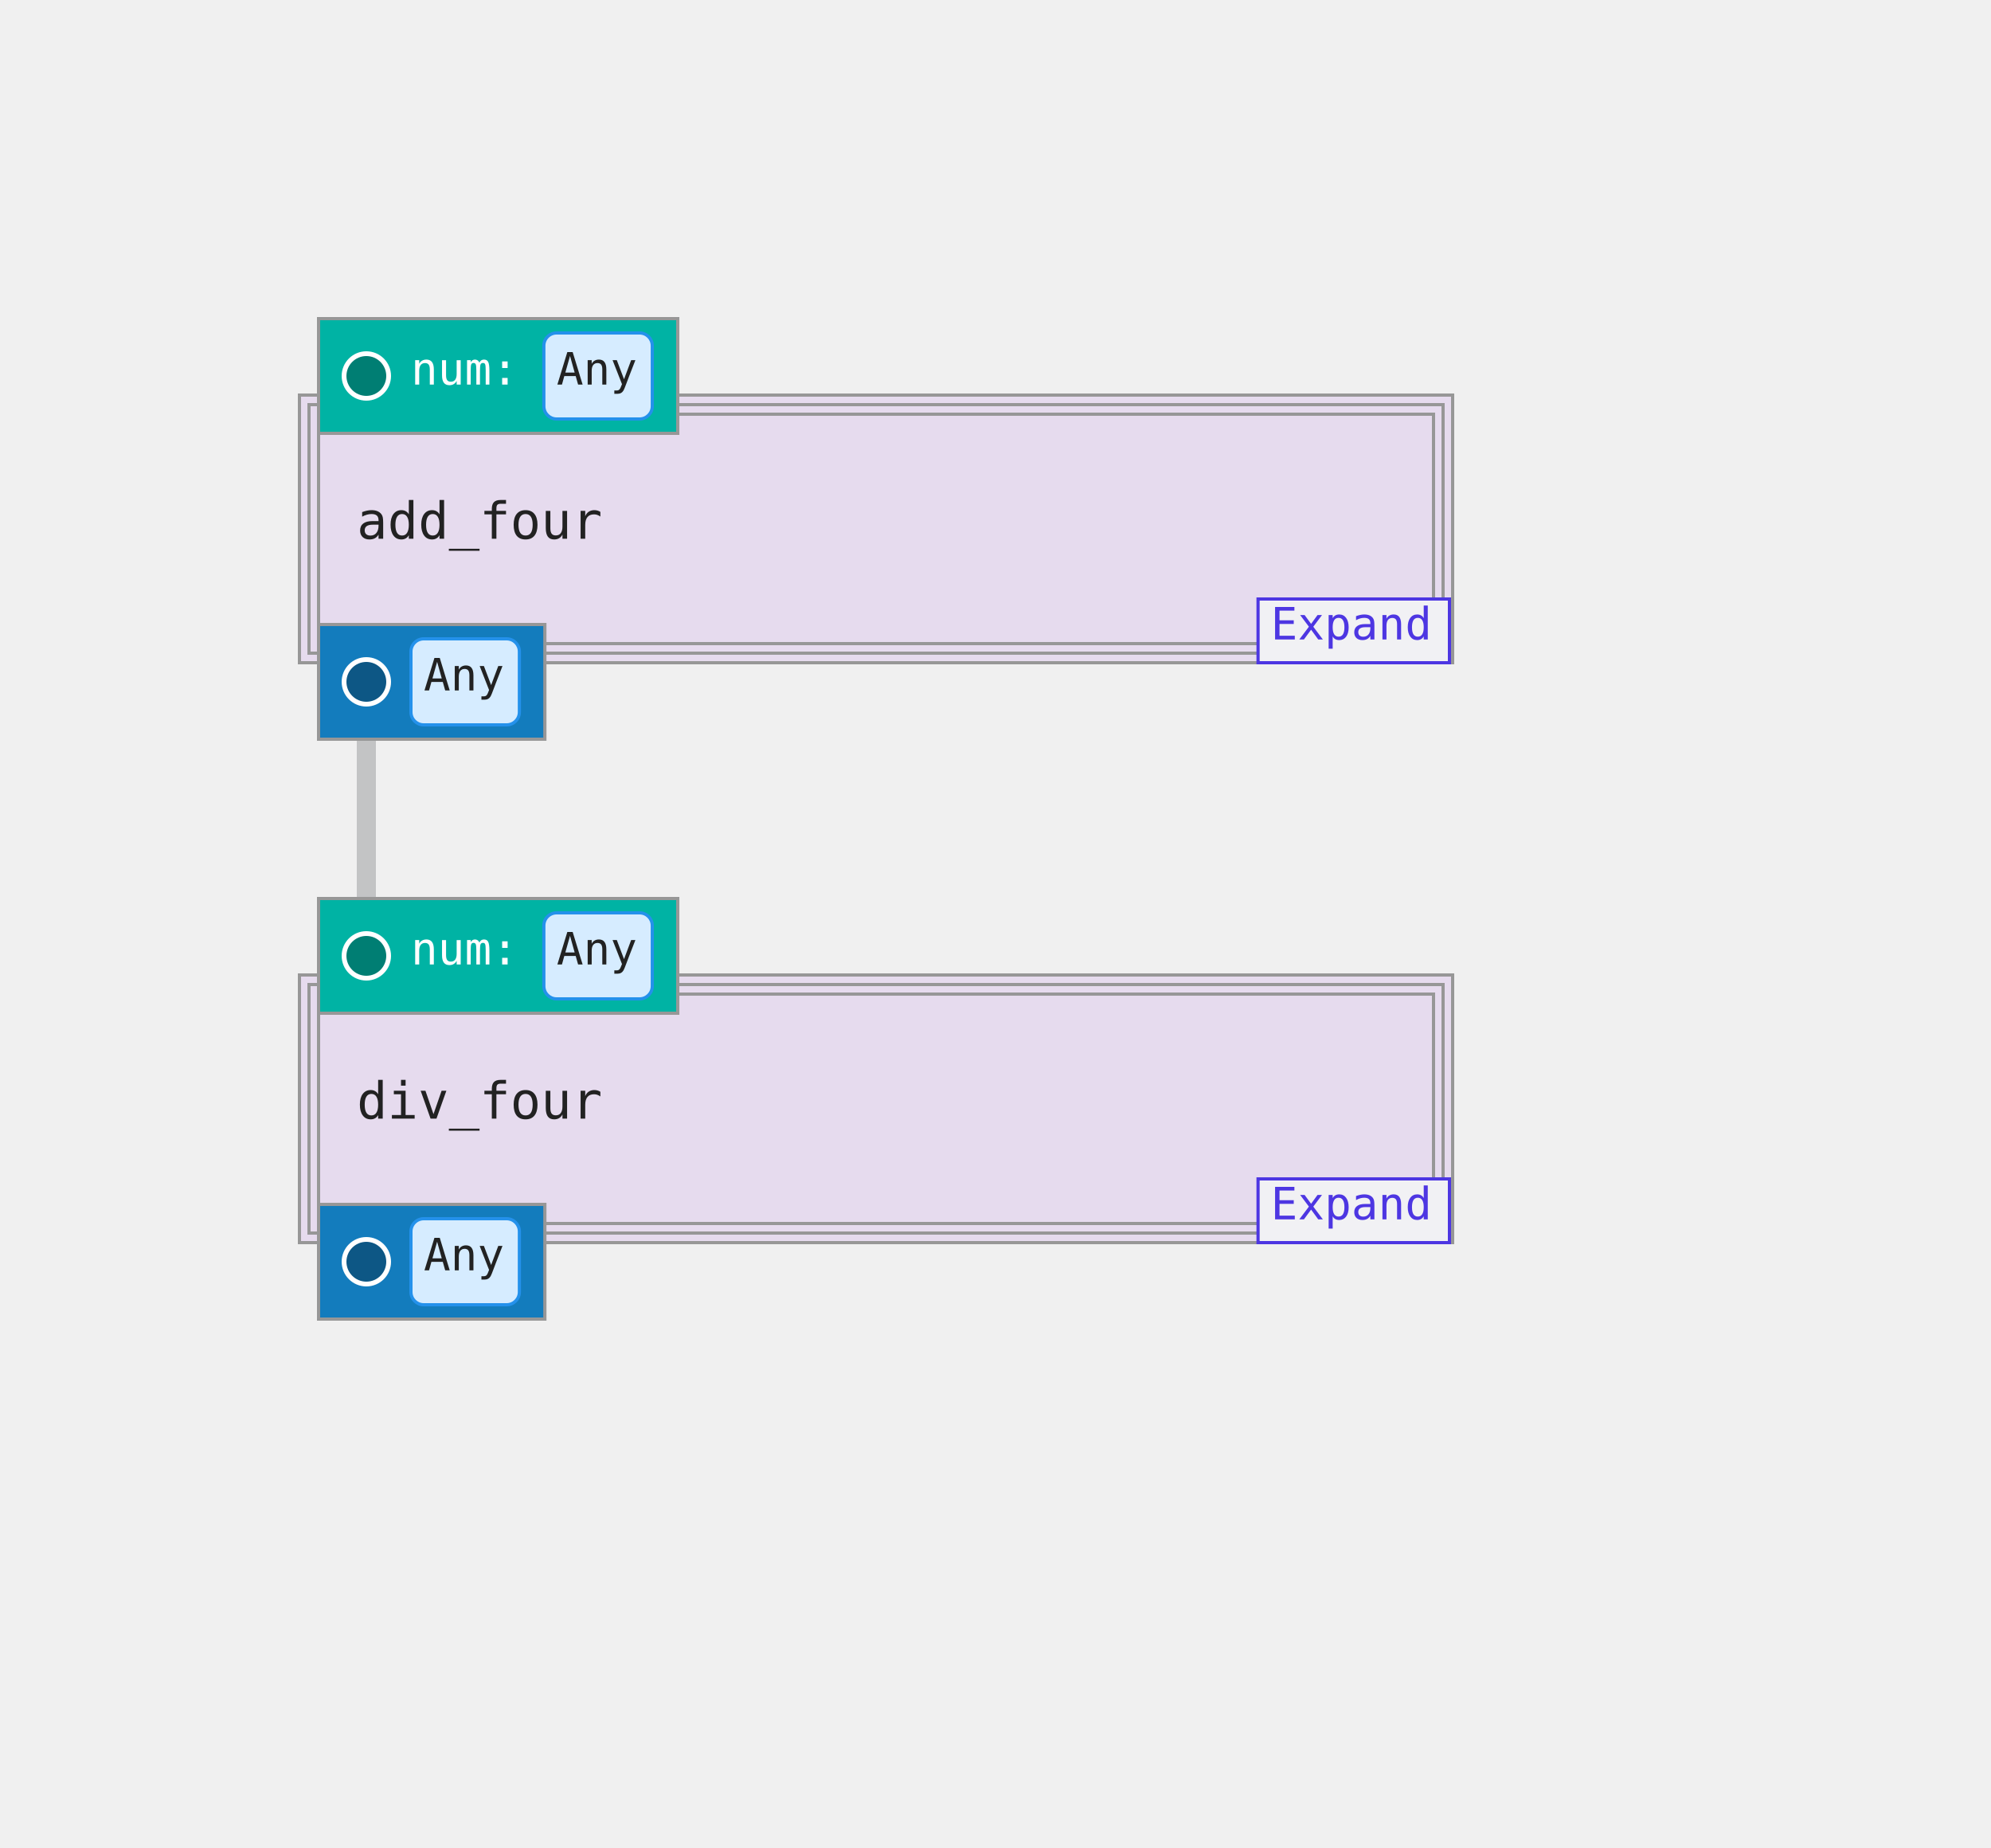
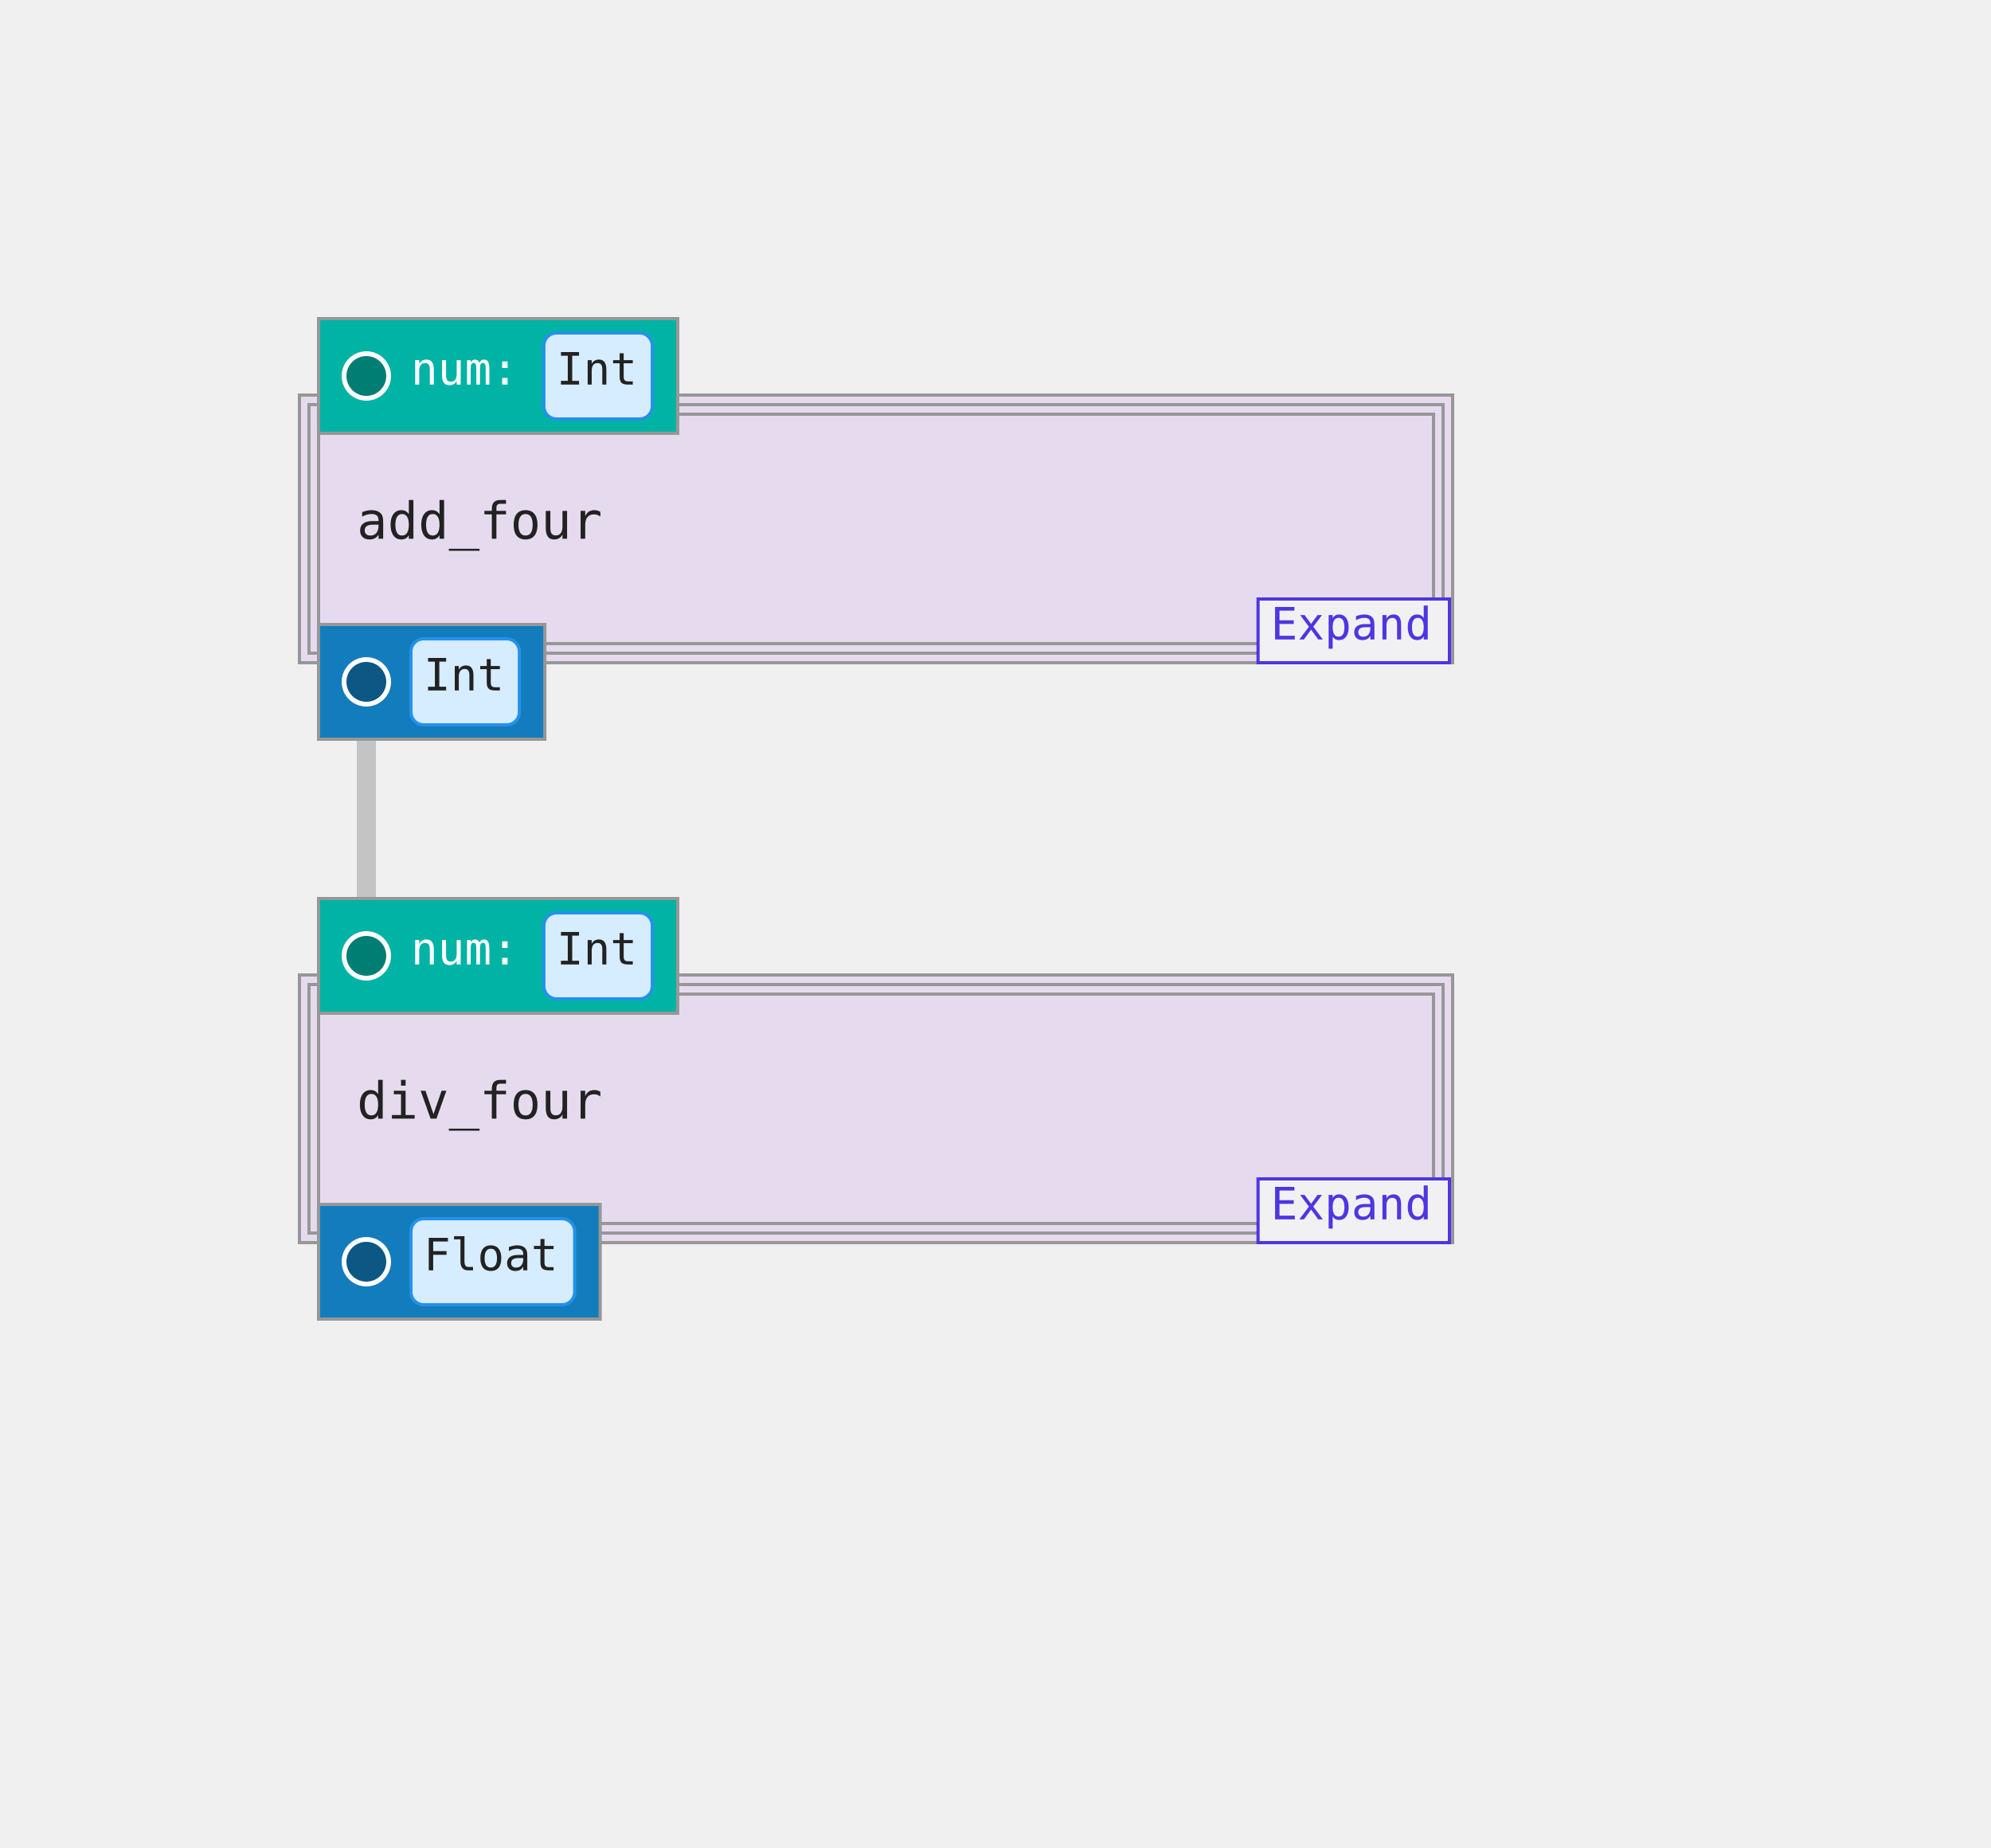
<svg xmlns="http://www.w3.org/2000/svg" version="1.1" viewbox="0 0 625 580" width="625" height="580">
  <style data-styled="" data-styled-version="4.4.1">
    /* sc-component-id: SolidLinks__StyledPath-sc-143cb6y-0 */
    .jaospH {
      stroke-width: 6;
      stroke: #10161A;
      fill: none;
    }
  </style>
  <g opacity="0.2">
    <g>
      <path d="M115,214C115,257,115,257,115,300" class="SolidLinks__StyledPath-sc-143cb6y-0 jaospH" />
    </g>
  </g>
  <g opacity="0.55" />
  <g>
    <rect x="94" y="124" width="362" height="84" fill="rgb(230, 219, 238)" stroke="#979797" stroke-width="1" />
    <rect x="97" y="127" width="356" height="78" fill="rgb(230, 219, 238)" stroke="#979797" stroke-width="1" />
    <rect x="100" y="130" width="350" height="72" fill="rgb(230, 219, 238)" stroke="#979797" stroke-width="1">
      <text fill="#222" style="font:16px &quot;Source Code Pro&quot;, monospace;pointer-events:none" width="79.36" dominant-baseline="hanging">add_four</text>
    </rect>
    <text fill="#222" x="112" y="158" style="font:16px &quot;Source Code Pro&quot;, monospace;pointer-events:none" width="79.36" dominant-baseline="hanging">add_four</text>
    <g>
      <rect x="100" y="100" width="112.76" height="36" stroke="#979797" stroke-width="1" fill="#00B3A4">
        <ellipse cx="7" cy="7" rx="7" ry="7" fill="rgba(0, 0, 0, 0.3)" stroke="white" stroke-width="1.5" />
        <text fill="#FFF" style="font:14px &quot;Source Code Pro&quot;, monospace;pointer-events:none" width="34.72" dominant-baseline="hanging">num:</text>
        <rect width="34.04" height="27" rx="4" ry="4" fill="#d6ecff" stroke="#2491eb" stroke-width="1">
-           <text fill="#222" style="font:14px &quot;Source Code Pro&quot;, monospace;pointer-events:none" width="26.04" dominant-baseline="hanging">Any</text>
+           <text fill="#222" style="font:14px &quot;Source Code Pro&quot;, monospace;pointer-events:none" width="26.04" dominant-baseline="hanging">Int</text>
        </rect>
-         <text fill="#222" x="4" y="6.5" style="font:14px &quot;Source Code Pro&quot;, monospace;pointer-events:none" width="26.04" dominant-baseline="hanging">Any</text>
+         <text fill="#222" x="4" y="6.5" style="font:14px &quot;Source Code Pro&quot;, monospace;pointer-events:none" width="26.04" dominant-baseline="hanging">Int</text>
      </rect>
      <ellipse cx="115" cy="118" rx="7" ry="7" fill="rgba(0, 0, 0, 0.3)" stroke="white" stroke-width="1.5" />
      <text fill="#FFF" x="129" y="111" style="font:14px &quot;Source Code Pro&quot;, monospace;pointer-events:none" width="34.72" dominant-baseline="hanging">num:</text>
      <rect x="170.72" y="104.5" width="34.04" height="27" rx="4" ry="4" fill="#d6ecff" stroke="#2491eb" stroke-width="1">
-         <text fill="#222" style="font:14px &quot;Source Code Pro&quot;, monospace;pointer-events:none" width="26.04" dominant-baseline="hanging">Any</text>
+         <text fill="#222" style="font:14px &quot;Source Code Pro&quot;, monospace;pointer-events:none" width="26.04" dominant-baseline="hanging">Int</text>
      </rect>
-       <text fill="#222" x="174.72" y="111" style="font:14px &quot;Source Code Pro&quot;, monospace;pointer-events:none" width="26.04" dominant-baseline="hanging">Any</text>
+       <text fill="#222" x="174.72" y="111" style="font:14px &quot;Source Code Pro&quot;, monospace;pointer-events:none" width="26.04" dominant-baseline="hanging">Int</text>
    </g>
    <g>
      <rect x="100" y="196" width="71.04" height="36" stroke="#979797" stroke-width="1" fill="#137CBD">
        <ellipse cx="7" cy="7" rx="7" ry="7" fill="rgba(0, 0, 0, 0.3)" stroke="white" stroke-width="1.5" />
        <rect width="34.04" height="27" rx="4" ry="4" fill="#d6ecff" stroke="#2491eb" stroke-width="1">
-           <text fill="#222" style="font:14px &quot;Source Code Pro&quot;, monospace;pointer-events:none" width="26.04" dominant-baseline="hanging">Any</text>
+           <text fill="#222" style="font:14px &quot;Source Code Pro&quot;, monospace;pointer-events:none" width="26.04" dominant-baseline="hanging">Int</text>
        </rect>
-         <text fill="#222" x="4" y="6.5" style="font:14px &quot;Source Code Pro&quot;, monospace;pointer-events:none" width="26.04" dominant-baseline="hanging">Any</text>
+         <text fill="#222" x="4" y="6.5" style="font:14px &quot;Source Code Pro&quot;, monospace;pointer-events:none" width="26.04" dominant-baseline="hanging">Int</text>
      </rect>
      <ellipse cx="115" cy="214" rx="7" ry="7" fill="rgba(0, 0, 0, 0.3)" stroke="white" stroke-width="1.5" />
      <rect x="129" y="200.5" width="34.04" height="27" rx="4" ry="4" fill="#d6ecff" stroke="#2491eb" stroke-width="1">
-         <text fill="#222" style="font:14px &quot;Source Code Pro&quot;, monospace;pointer-events:none" width="26.04" dominant-baseline="hanging">Any</text>
+         <text fill="#222" style="font:14px &quot;Source Code Pro&quot;, monospace;pointer-events:none" width="26.04" dominant-baseline="hanging">Int</text>
      </rect>
-       <text fill="#222" x="133" y="207" style="font:14px &quot;Source Code Pro&quot;, monospace;pointer-events:none" width="26.04" dominant-baseline="hanging">Any</text>
+       <text fill="#222" x="133" y="207" style="font:14px &quot;Source Code Pro&quot;, monospace;pointer-events:none" width="26.04" dominant-baseline="hanging">Int</text>
    </g>
    <rect x="100" y="188" width="355" height="20" fill="transparent" stroke="transparent">
      <g />
      <rect width="60.08" height="20" rx="0" ry="0" fill="hsl(248, 10%, 95%)" stroke="hsl(248, 75%, 55%)" stroke-width="1">
        <text fill="hsl(248, 75%, 55%)" style="font:14px &quot;Source Code Pro&quot;, monospace;pointer-events:none" width="52.08" dominant-baseline="hanging">Expand</text>
      </rect>
      <text fill="hsl(248, 75%, 55%)" x="4" y="3" style="font:14px &quot;Source Code Pro&quot;, monospace;pointer-events:none" width="52.08" dominant-baseline="hanging">Expand</text>
    </rect>
    <g />
    <rect x="394.92" y="188" width="60.08" height="20" rx="0" ry="0" fill="hsl(248, 10%, 95%)" stroke="hsl(248, 75%, 55%)" stroke-width="1">
      <text fill="hsl(248, 75%, 55%)" style="font:14px &quot;Source Code Pro&quot;, monospace;pointer-events:none" width="52.08" dominant-baseline="hanging">Expand</text>
    </rect>
    <text fill="hsl(248, 75%, 55%)" x="398.92" y="191" style="font:14px &quot;Source Code Pro&quot;, monospace;pointer-events:none" width="52.08" dominant-baseline="hanging">Expand</text>
  </g>
  <g>
    <rect x="94" y="306" width="362" height="84" fill="rgb(230, 219, 238)" stroke="#979797" stroke-width="1" />
    <rect x="97" y="309" width="356" height="78" fill="rgb(230, 219, 238)" stroke="#979797" stroke-width="1" />
    <rect x="100" y="312" width="350" height="72" fill="rgb(230, 219, 238)" stroke="#979797" stroke-width="1">
      <text fill="#222" style="font:16px &quot;Source Code Pro&quot;, monospace;pointer-events:none" width="79.36" dominant-baseline="hanging">div_four</text>
    </rect>
    <text fill="#222" x="112" y="340" style="font:16px &quot;Source Code Pro&quot;, monospace;pointer-events:none" width="79.36" dominant-baseline="hanging">div_four</text>
    <g>
      <rect x="100" y="282" width="112.76" height="36" stroke="#979797" stroke-width="1" fill="#00B3A4">
        <ellipse cx="7" cy="7" rx="7" ry="7" fill="rgba(0, 0, 0, 0.3)" stroke="white" stroke-width="1.5" />
        <text fill="#FFF" style="font:14px &quot;Source Code Pro&quot;, monospace;pointer-events:none" width="34.72" dominant-baseline="hanging">num:</text>
        <rect width="34.04" height="27" rx="4" ry="4" fill="#d6ecff" stroke="#2491eb" stroke-width="1">
-           <text fill="#222" style="font:14px &quot;Source Code Pro&quot;, monospace;pointer-events:none" width="26.04" dominant-baseline="hanging">Any</text>
+           <text fill="#222" style="font:14px &quot;Source Code Pro&quot;, monospace;pointer-events:none" width="26.04" dominant-baseline="hanging">Int</text>
        </rect>
-         <text fill="#222" x="4" y="6.5" style="font:14px &quot;Source Code Pro&quot;, monospace;pointer-events:none" width="26.04" dominant-baseline="hanging">Any</text>
+         <text fill="#222" x="4" y="6.5" style="font:14px &quot;Source Code Pro&quot;, monospace;pointer-events:none" width="26.04" dominant-baseline="hanging">Int</text>
      </rect>
      <ellipse cx="115" cy="300" rx="7" ry="7" fill="rgba(0, 0, 0, 0.3)" stroke="white" stroke-width="1.5" />
      <text fill="#FFF" x="129" y="293" style="font:14px &quot;Source Code Pro&quot;, monospace;pointer-events:none" width="34.72" dominant-baseline="hanging">num:</text>
      <rect x="170.72" y="286.5" width="34.04" height="27" rx="4" ry="4" fill="#d6ecff" stroke="#2491eb" stroke-width="1">
-         <text fill="#222" style="font:14px &quot;Source Code Pro&quot;, monospace;pointer-events:none" width="26.04" dominant-baseline="hanging">Any</text>
+         <text fill="#222" style="font:14px &quot;Source Code Pro&quot;, monospace;pointer-events:none" width="26.04" dominant-baseline="hanging">Int</text>
      </rect>
-       <text fill="#222" x="174.72" y="293" style="font:14px &quot;Source Code Pro&quot;, monospace;pointer-events:none" width="26.04" dominant-baseline="hanging">Any</text>
+       <text fill="#222" x="174.72" y="293" style="font:14px &quot;Source Code Pro&quot;, monospace;pointer-events:none" width="26.04" dominant-baseline="hanging">Int</text>
    </g>
    <g>
-       <rect x="100" y="378" width="71.04" height="36" stroke="#979797" stroke-width="1" fill="#137CBD">
+       <rect x="100" y="378" width="88.4" height="36" stroke="#979797" stroke-width="1" fill="#137CBD">
        <ellipse cx="7" cy="7" rx="7" ry="7" fill="rgba(0, 0, 0, 0.3)" stroke="white" stroke-width="1.5" />
-         <rect width="34.04" height="27" rx="4" ry="4" fill="#d6ecff" stroke="#2491eb" stroke-width="1">
-           <text fill="#222" style="font:14px &quot;Source Code Pro&quot;, monospace;pointer-events:none" width="26.04" dominant-baseline="hanging">Any</text>
+         <rect width="51.4" height="27" rx="4" ry="4" fill="#d6ecff" stroke="#2491eb" stroke-width="1">
+           <text fill="#222" style="font:14px &quot;Source Code Pro&quot;, monospace;pointer-events:none" width="43.4" dominant-baseline="hanging">Float</text>
        </rect>
-         <text fill="#222" x="4" y="6.5" style="font:14px &quot;Source Code Pro&quot;, monospace;pointer-events:none" width="26.04" dominant-baseline="hanging">Any</text>
+         <text fill="#222" x="4" y="6.5" style="font:14px &quot;Source Code Pro&quot;, monospace;pointer-events:none" width="43.4" dominant-baseline="hanging">Float</text>
      </rect>
      <ellipse cx="115" cy="396" rx="7" ry="7" fill="rgba(0, 0, 0, 0.3)" stroke="white" stroke-width="1.5" />
-       <rect x="129" y="382.5" width="34.04" height="27" rx="4" ry="4" fill="#d6ecff" stroke="#2491eb" stroke-width="1">
-         <text fill="#222" style="font:14px &quot;Source Code Pro&quot;, monospace;pointer-events:none" width="26.04" dominant-baseline="hanging">Any</text>
+       <rect x="129" y="382.5" width="51.4" height="27" rx="4" ry="4" fill="#d6ecff" stroke="#2491eb" stroke-width="1">
+         <text fill="#222" style="font:14px &quot;Source Code Pro&quot;, monospace;pointer-events:none" width="43.4" dominant-baseline="hanging">Float</text>
      </rect>
-       <text fill="#222" x="133" y="389" style="font:14px &quot;Source Code Pro&quot;, monospace;pointer-events:none" width="26.04" dominant-baseline="hanging">Any</text>
+       <text fill="#222" x="133" y="389" style="font:14px &quot;Source Code Pro&quot;, monospace;pointer-events:none" width="43.4" dominant-baseline="hanging">Float</text>
    </g>
    <rect x="100" y="370" width="355" height="20" fill="transparent" stroke="transparent">
      <g />
      <rect width="60.08" height="20" rx="0" ry="0" fill="hsl(248, 10%, 95%)" stroke="hsl(248, 75%, 55%)" stroke-width="1">
        <text fill="hsl(248, 75%, 55%)" style="font:14px &quot;Source Code Pro&quot;, monospace;pointer-events:none" width="52.08" dominant-baseline="hanging">Expand</text>
      </rect>
      <text fill="hsl(248, 75%, 55%)" x="4" y="3" style="font:14px &quot;Source Code Pro&quot;, monospace;pointer-events:none" width="52.08" dominant-baseline="hanging">Expand</text>
    </rect>
    <g />
    <rect x="394.92" y="370" width="60.08" height="20" rx="0" ry="0" fill="hsl(248, 10%, 95%)" stroke="hsl(248, 75%, 55%)" stroke-width="1">
      <text fill="hsl(248, 75%, 55%)" style="font:14px &quot;Source Code Pro&quot;, monospace;pointer-events:none" width="52.08" dominant-baseline="hanging">Expand</text>
    </rect>
    <text fill="hsl(248, 75%, 55%)" x="398.92" y="373" style="font:14px &quot;Source Code Pro&quot;, monospace;pointer-events:none" width="52.08" dominant-baseline="hanging">Expand</text>
  </g>
</svg>
